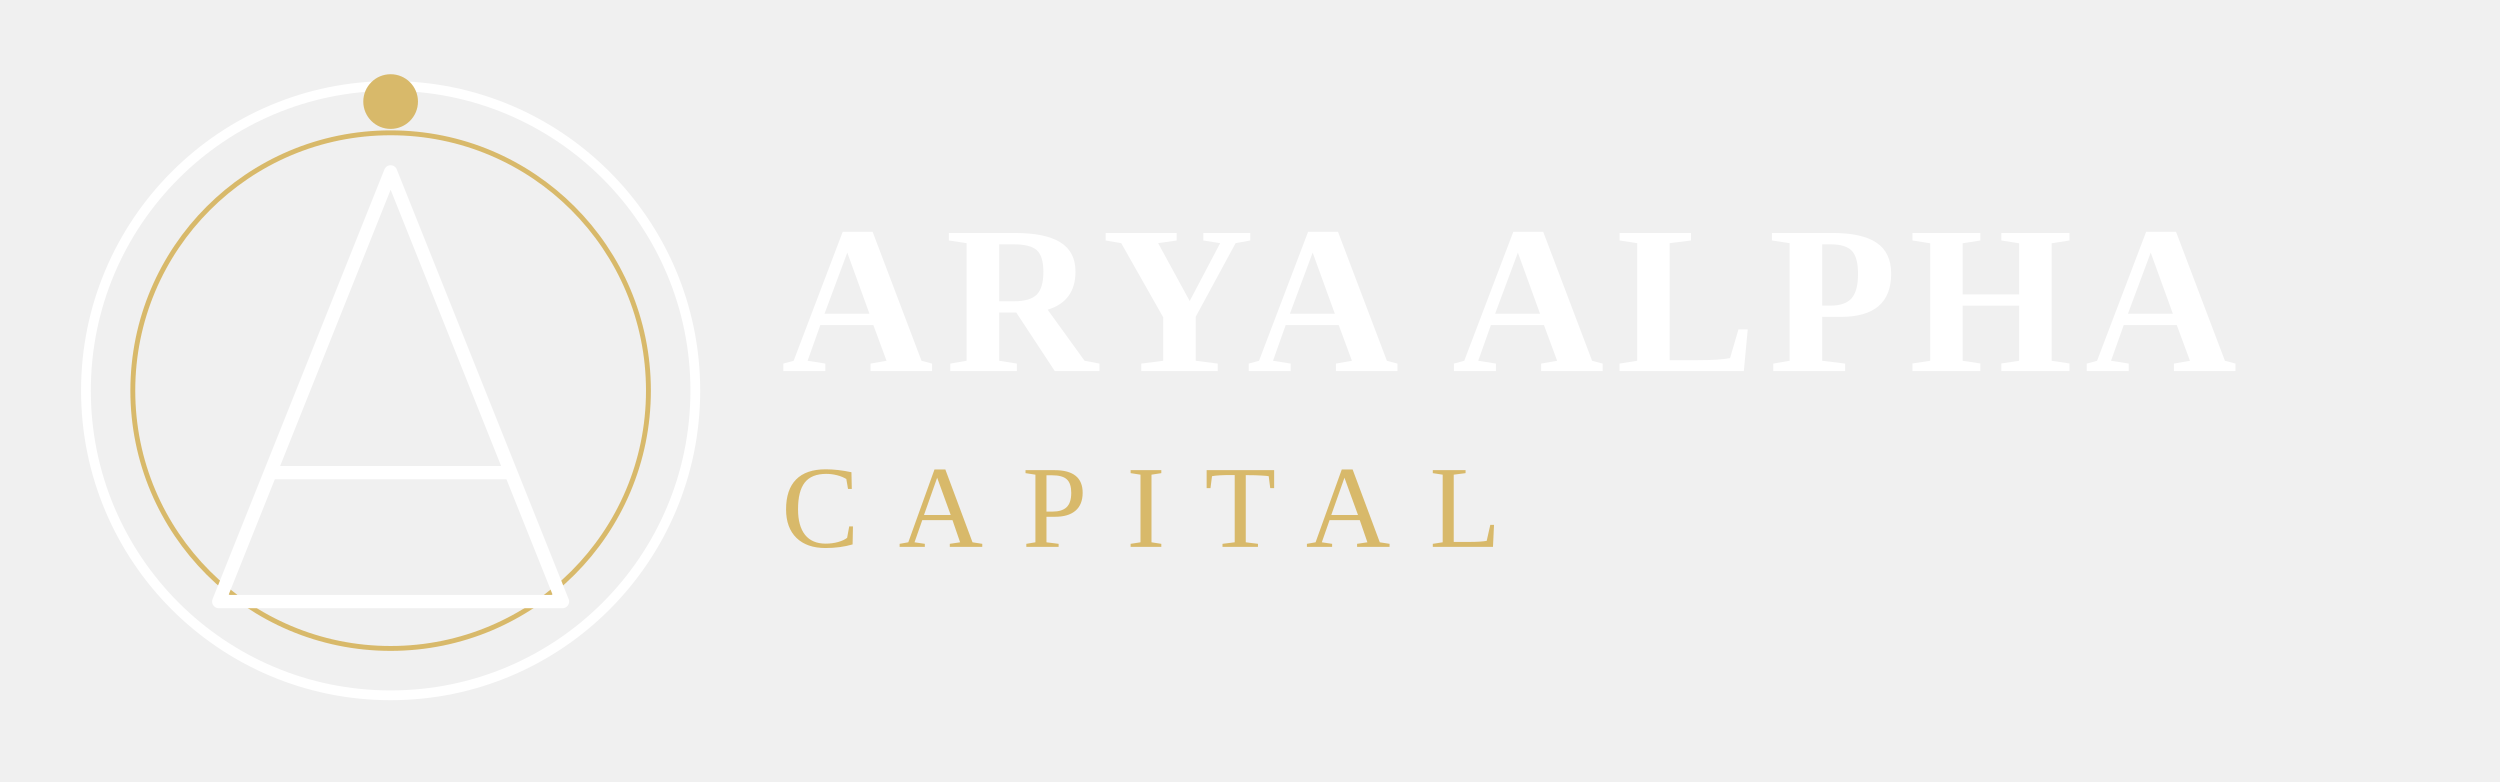
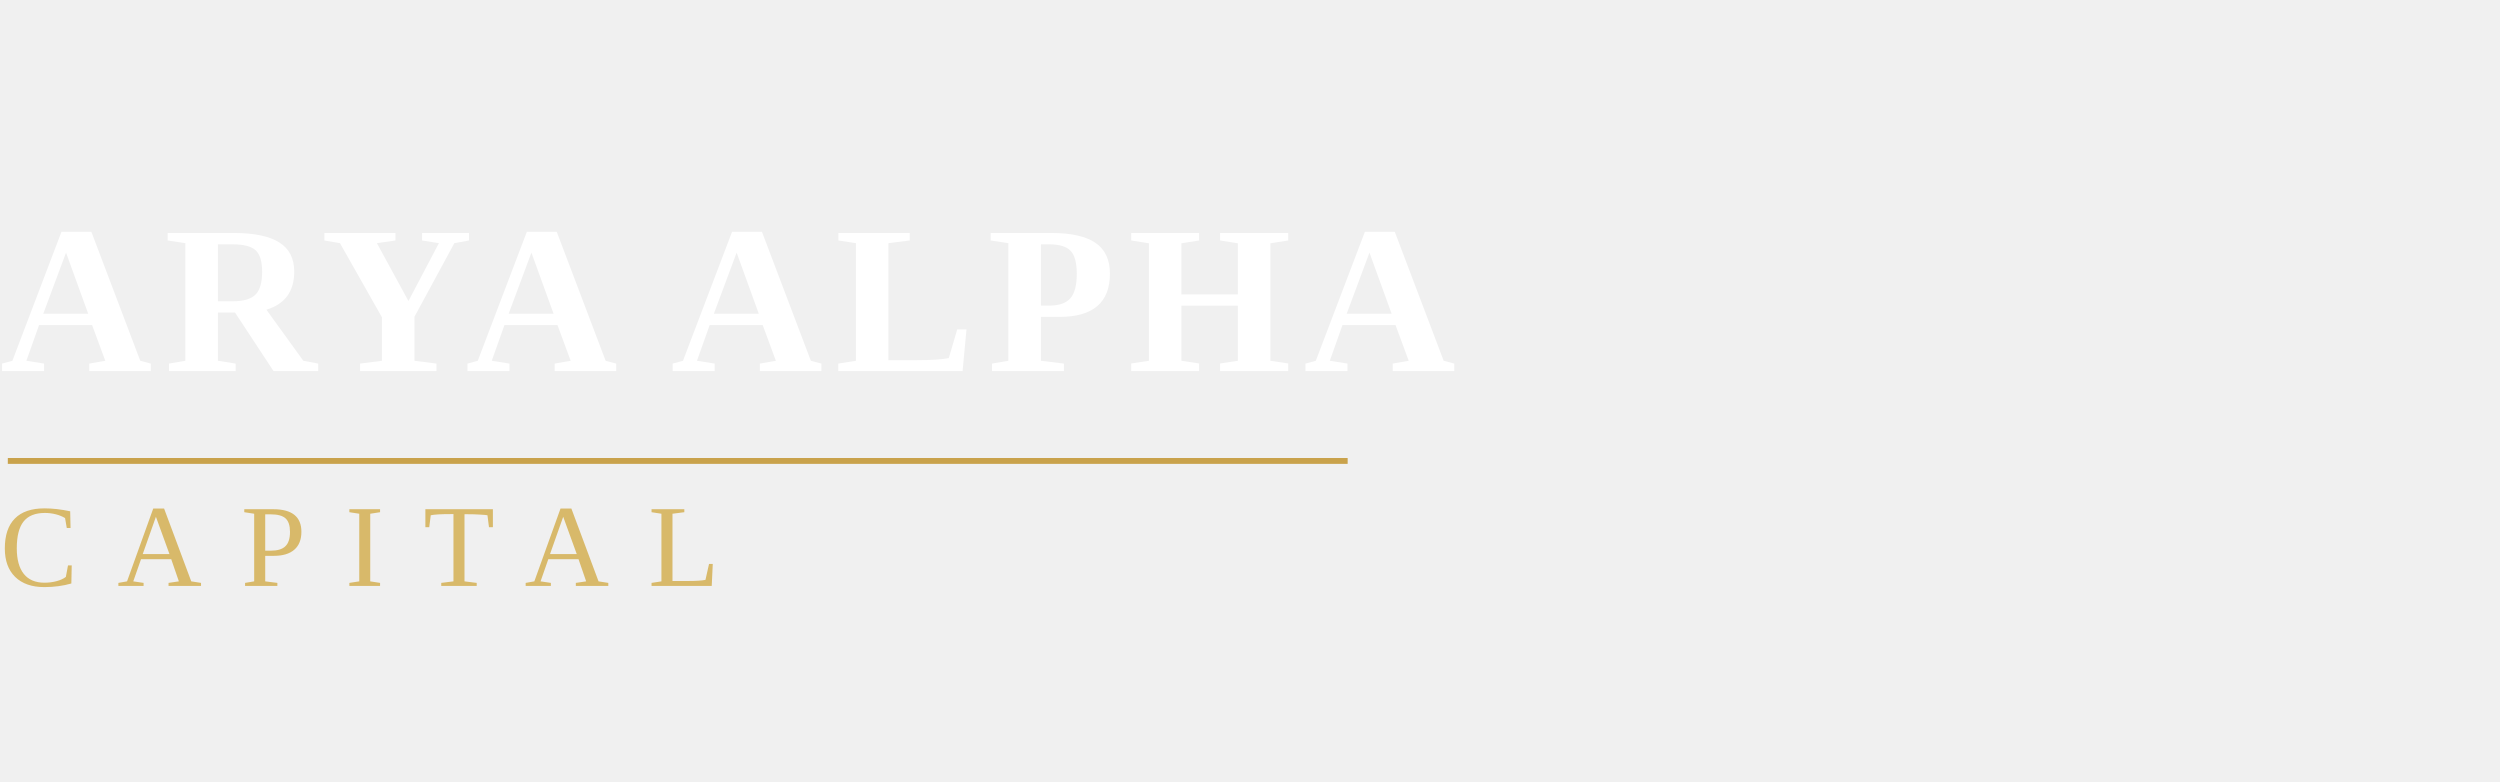
<svg xmlns="http://www.w3.org/2000/svg" viewBox="0 0 640 200" width="640" height="200">
-   <g transform="translate(20,20)">
-     <circle cx="80" cy="80" r="78" fill="none" stroke="#FFFFFF" stroke-width="2.5" />
-     <circle cx="80" cy="80" r="66" fill="none" stroke="#D8B96A" stroke-width="1.25" />
-     <polygon points="80,24 124,134 36,134" fill="none" stroke="#FFFFFF" stroke-width="3.4" stroke-linejoin="round" />
-     <line x1="49" y1="101" x2="111" y2="101" stroke="#FFFFFF" stroke-width="3.4" />
-     <circle cx="80" cy="6" r="7" fill="#D8B96A" />
-   </g>
-   <g transform="translate(200,0)">
-     <text x="0" y="95" font-family="Georgia, 'Times New Roman', serif" font-size="54" letter-spacing="3" fill="#FFFFFF" font-weight="600">ARYA ALPHA</text>
-     <text x="0" y="140" font-family="Georgia, 'Times New Roman', serif" font-size="30" letter-spacing="10" fill="#D8B96A" font-weight="500">CAPITAL</text>
-   </g>
+   <text x="0" y="95" font-family="Georgia, 'Times New Roman', serif" font-size="54" letter-spacing="3" fill="#FFFFFF" font-weight="600">ARYA ALPHA</text>
+   <line x1="2" y1="118" x2="345" y2="118" stroke="#C9A24B" stroke-width="1.5" />
+   <text x="0" y="150" font-family="Georgia, 'Times New Roman', serif" font-size="30" letter-spacing="10" fill="#D8B96A" font-weight="500">CAPITAL</text>
</svg>
